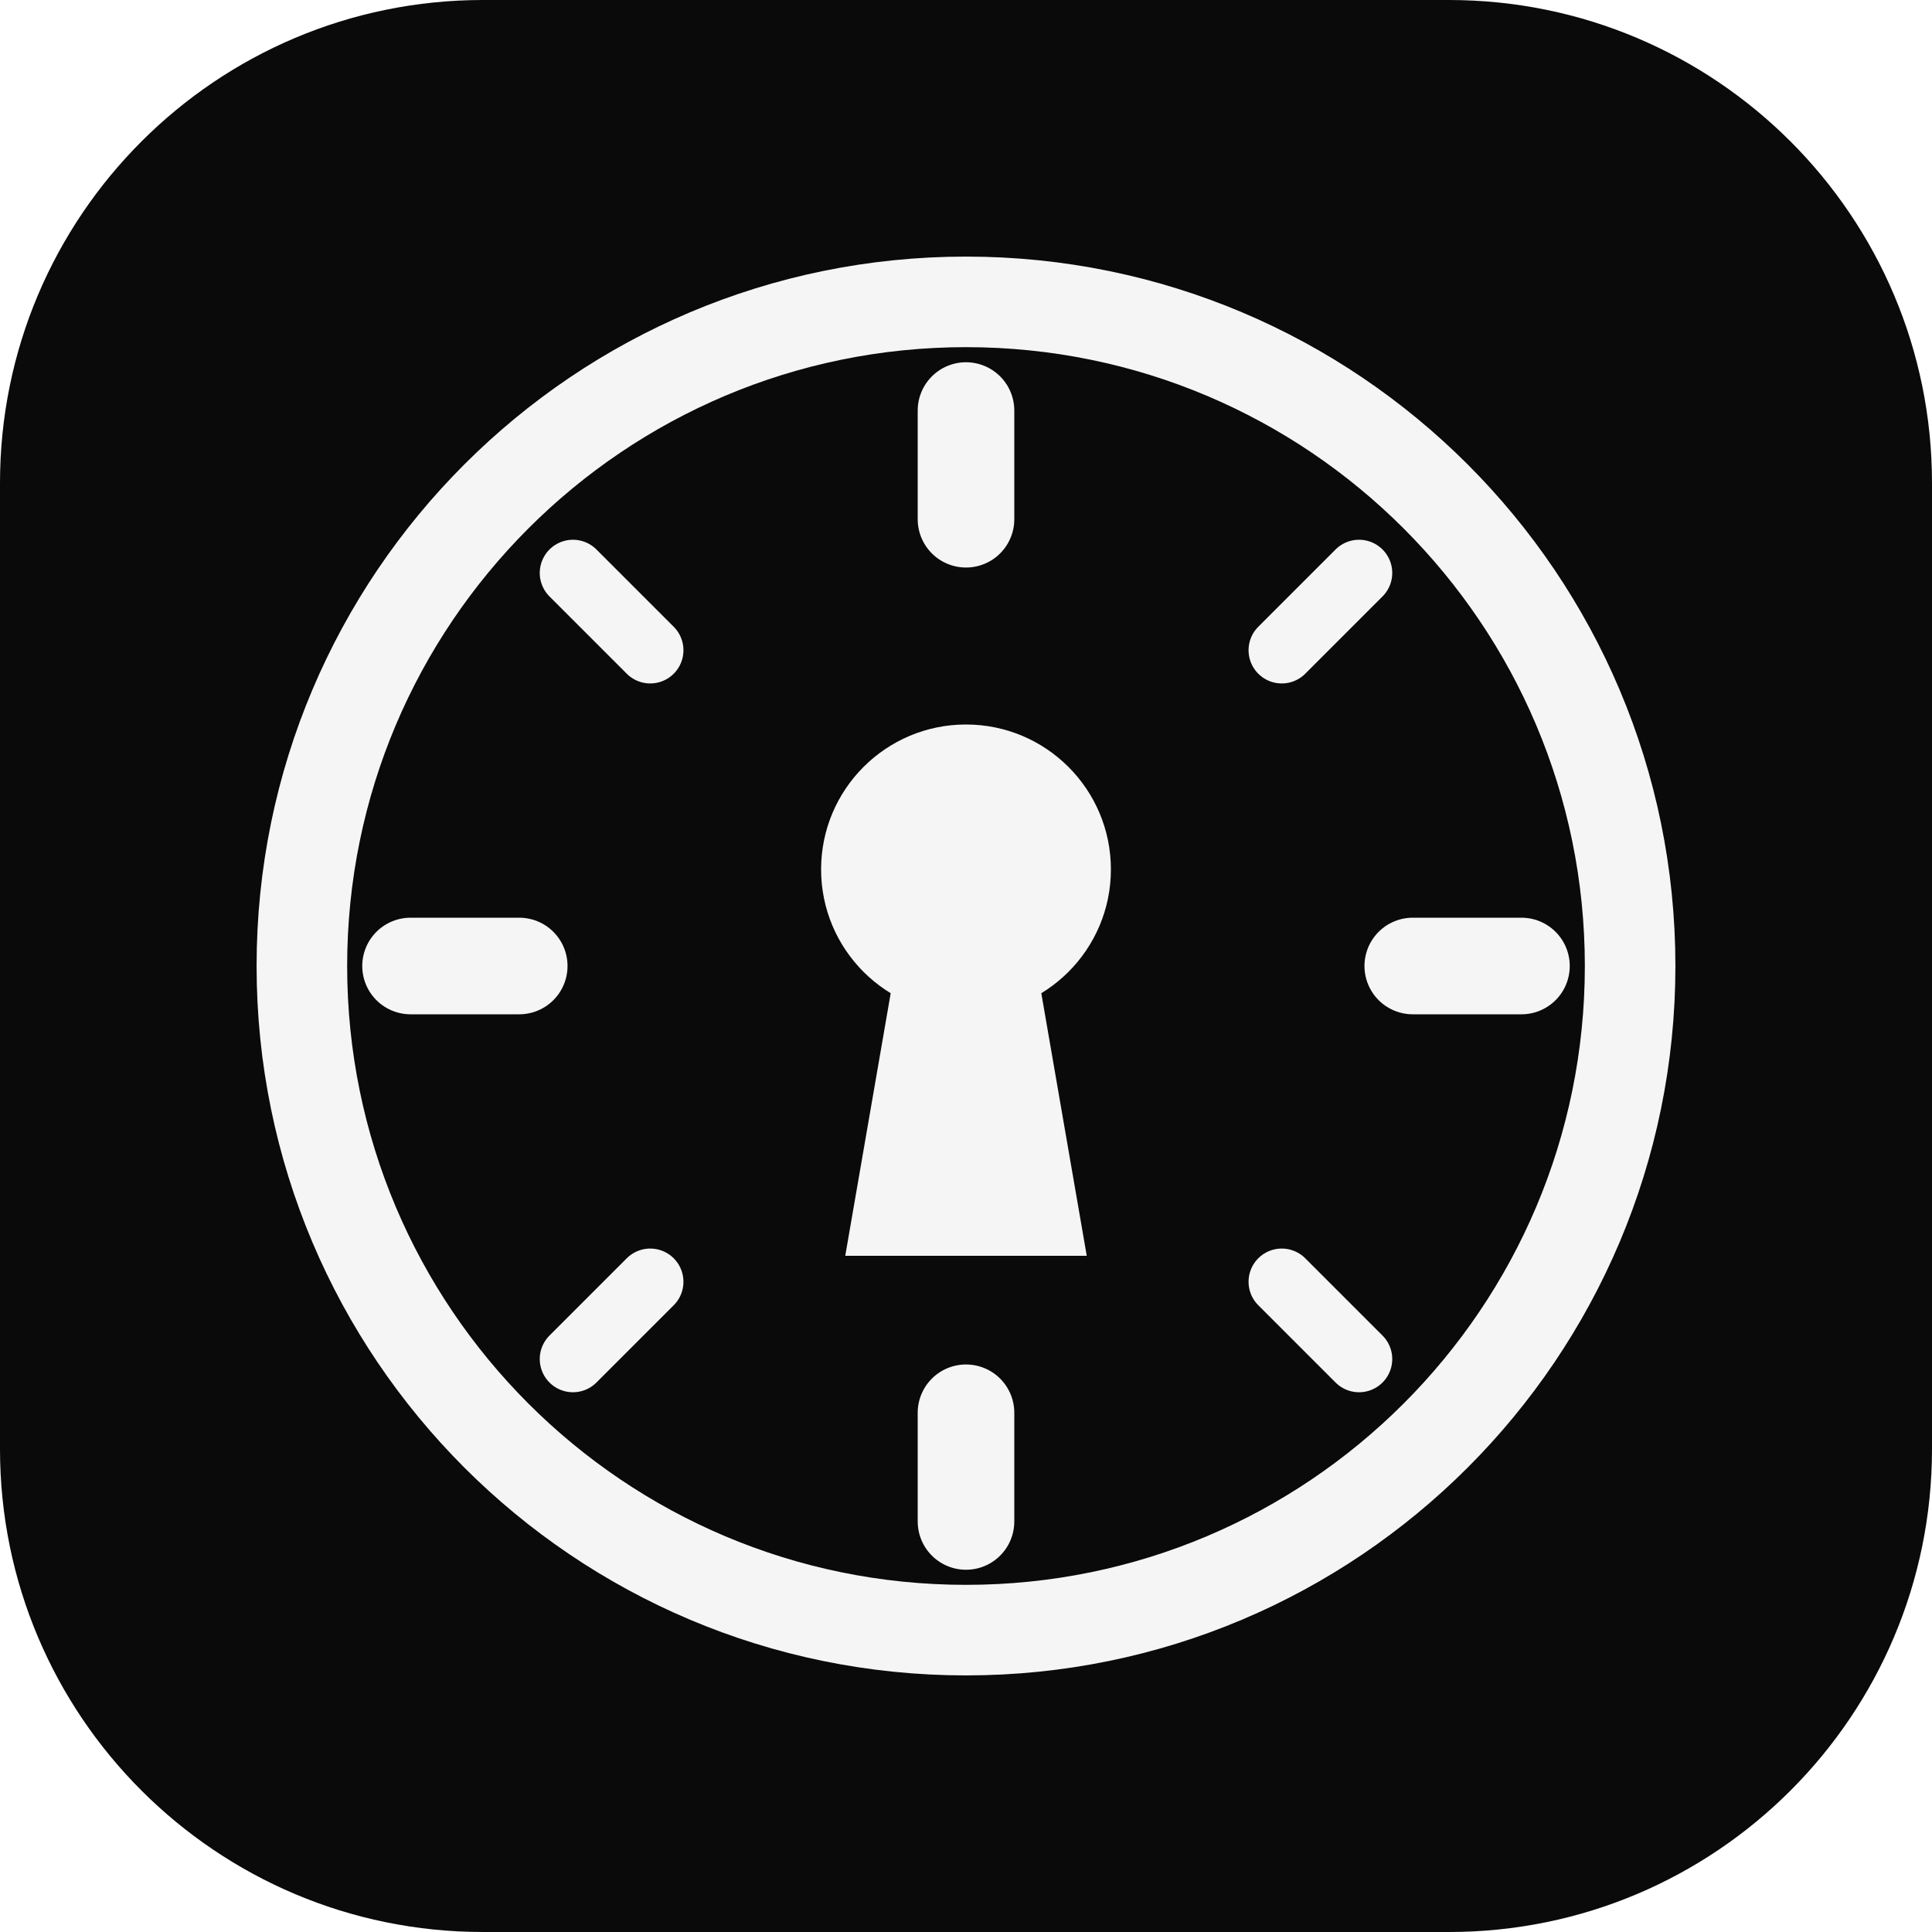
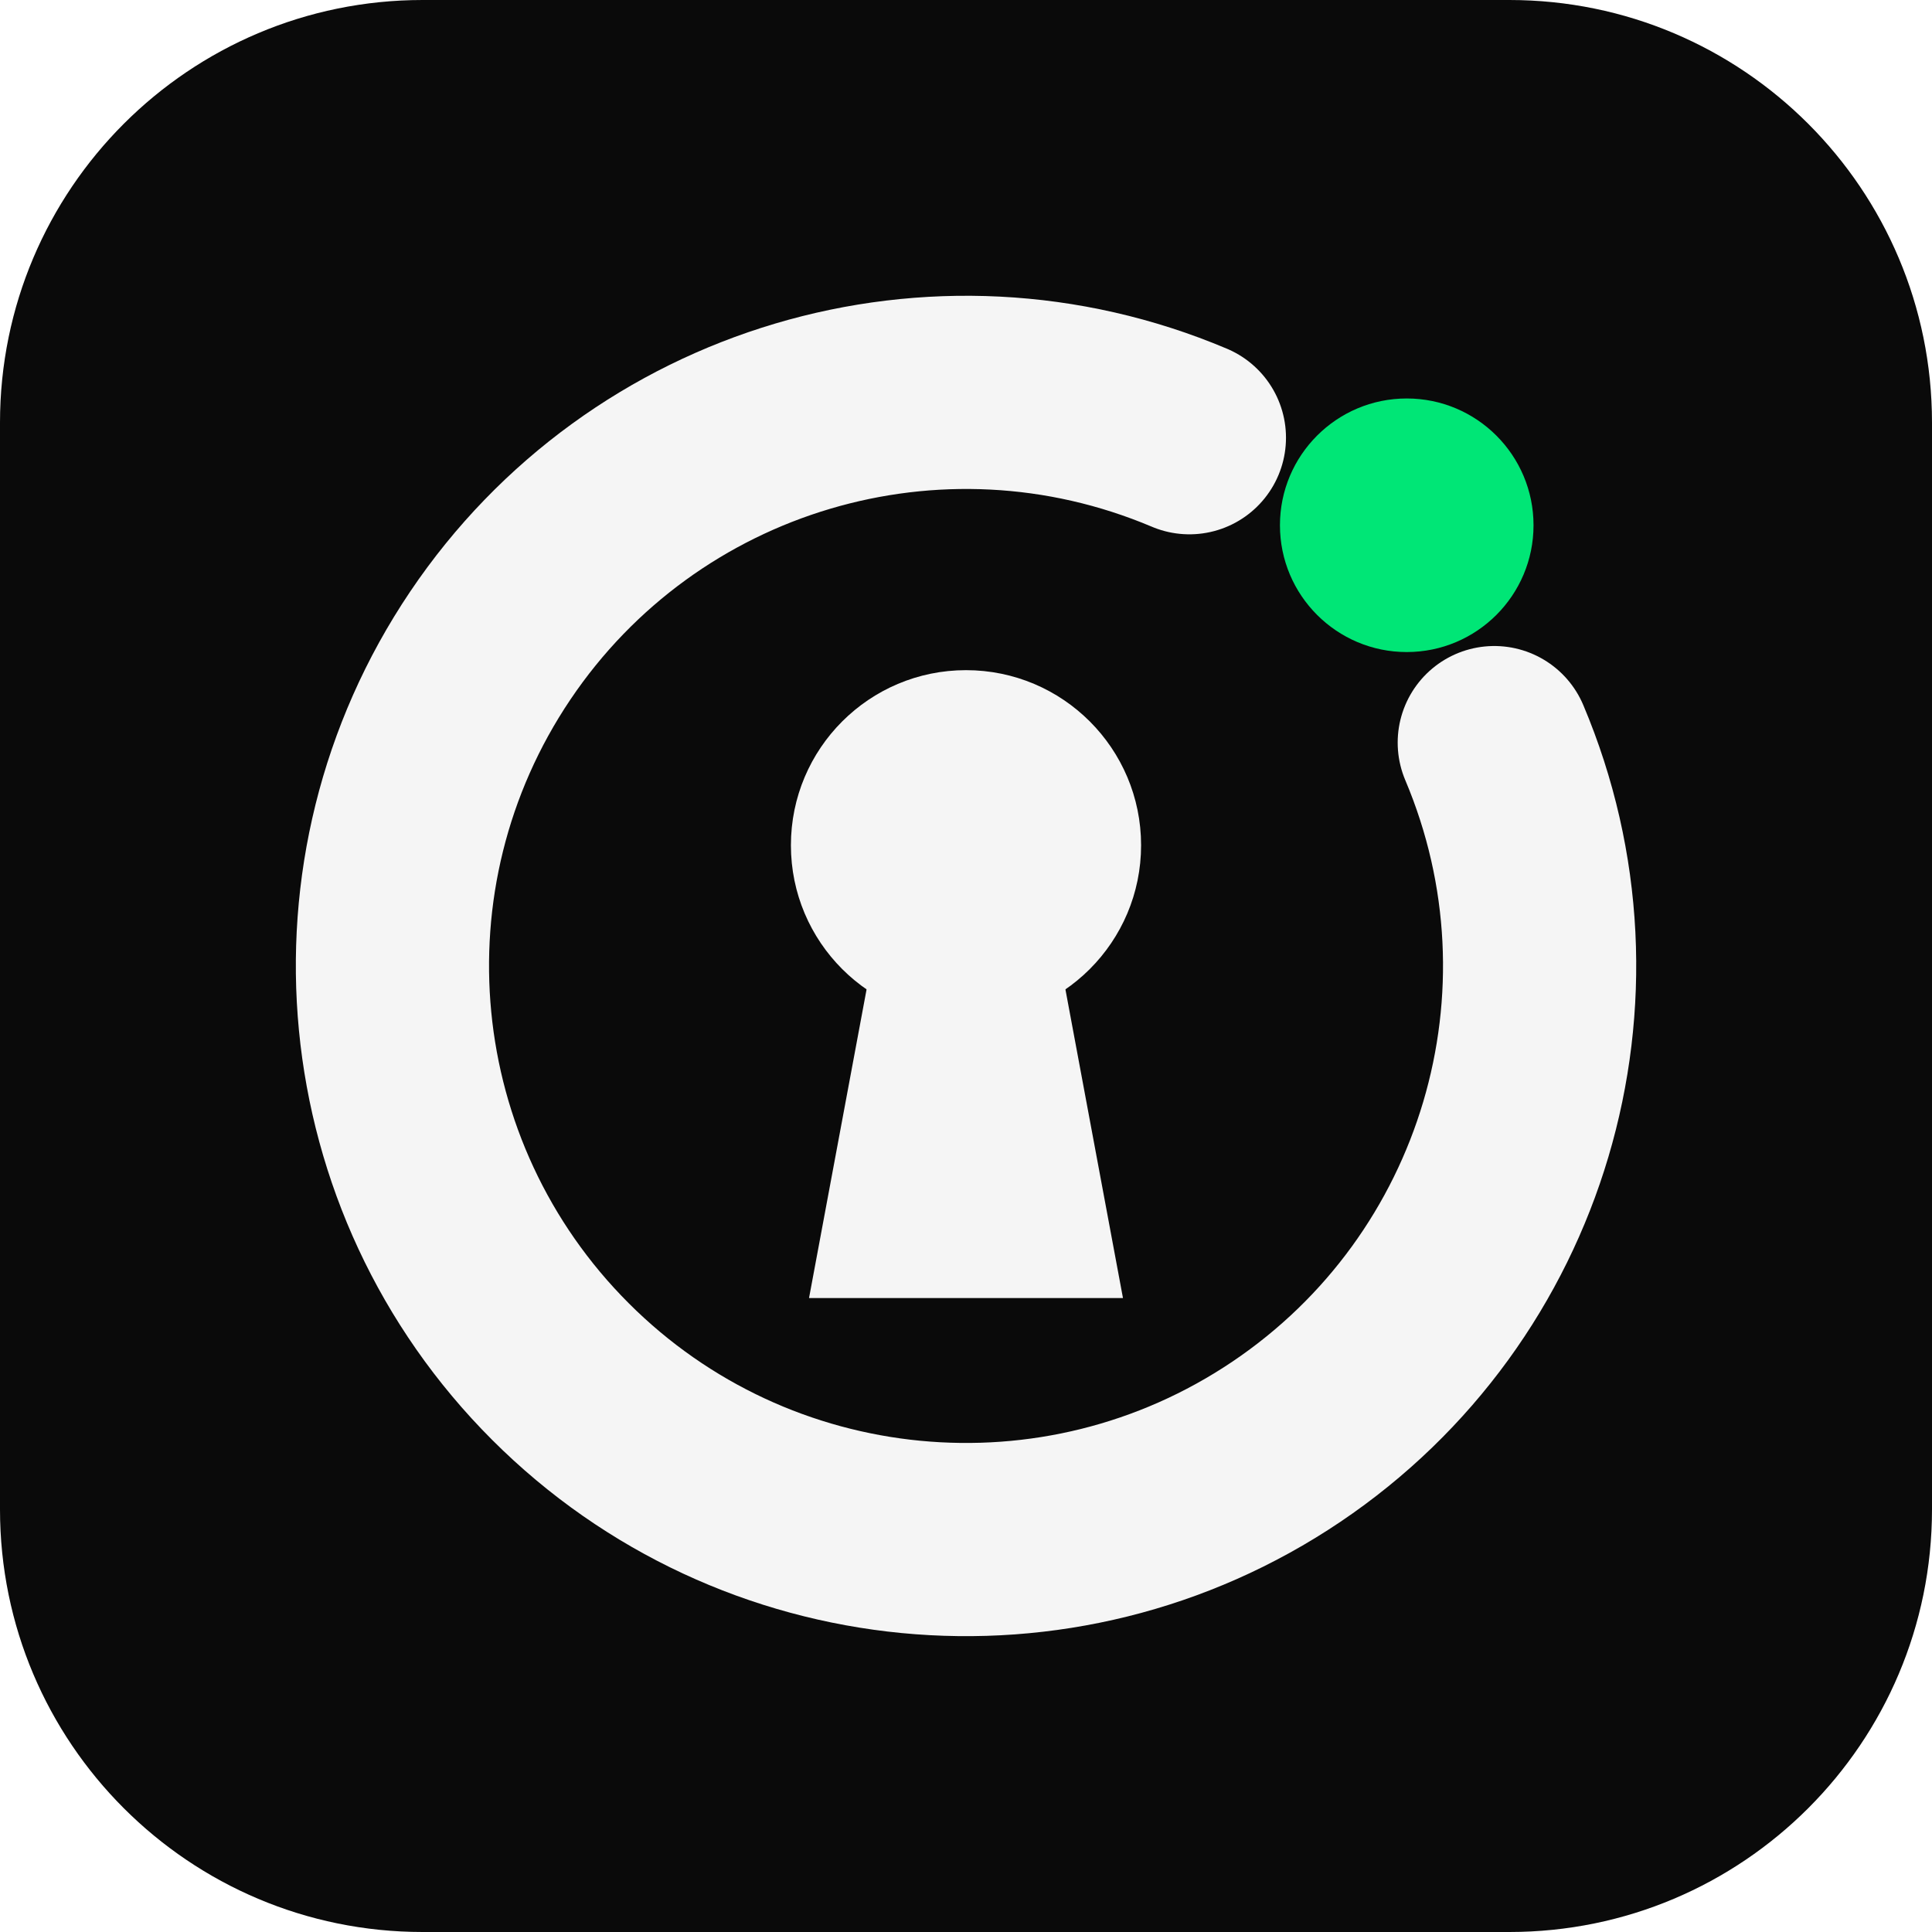
<svg xmlns="http://www.w3.org/2000/svg" viewBox="0 0 32 32">
-   <rect width="32" height="32" rx="8" fill="#0a0a0a" />
-   <g stroke="#f5f5f5" stroke-linecap="round">
-     <circle cx="16" cy="16" r="11" fill="none" stroke-width="1.5" />
-     <line x1="16.0" y1="8.6" x2="16.0" y2="6.8" stroke-width="1.6" />
-     <line x1="21.23" y1="10.77" x2="22.51" y2="9.49" stroke-width="1.1" />
-     <line x1="23.4" y1="16.0" x2="25.2" y2="16.0" stroke-width="1.6" />
-     <line x1="21.23" y1="21.23" x2="22.51" y2="22.51" stroke-width="1.1" />
-     <line x1="16.0" y1="23.4" x2="16.0" y2="25.2" stroke-width="1.6" />
-     <line x1="10.77" y1="21.23" x2="9.49" y2="22.51" stroke-width="1.1" />
-     <line x1="8.6" y1="16.0" x2="6.8" y2="16.0" stroke-width="1.6" />
-     <line x1="10.77" y1="10.77" x2="9.49" y2="9.49" stroke-width="1.1" />
-   </g>
-   <circle cx="16" cy="14.4" r="2.4" fill="#f5f5f5" />
-   <path d="M14.9 15.6h2.2l0.9 5.2h-4z" fill="#f5f5f5" />
+   <rect width="32" height="32" rx="7" fill="#0a0a0a" />
+   <path d="M19.7 7.25A9.5 9.5 0 1 0 24.75 12.3" fill="none" stroke="#f5f5f5" stroke-width="3.2" stroke-linecap="round" />
+   <circle cx="16" cy="14" r="2.9" fill="#f5f5f5" />
+   <path d="M14.5 15.6h3l1.1 5.9h-5.2z" fill="#f5f5f5" />
+   <circle cx="23.3" cy="8.7" r="2.1" fill="#00e676" />
</svg>
